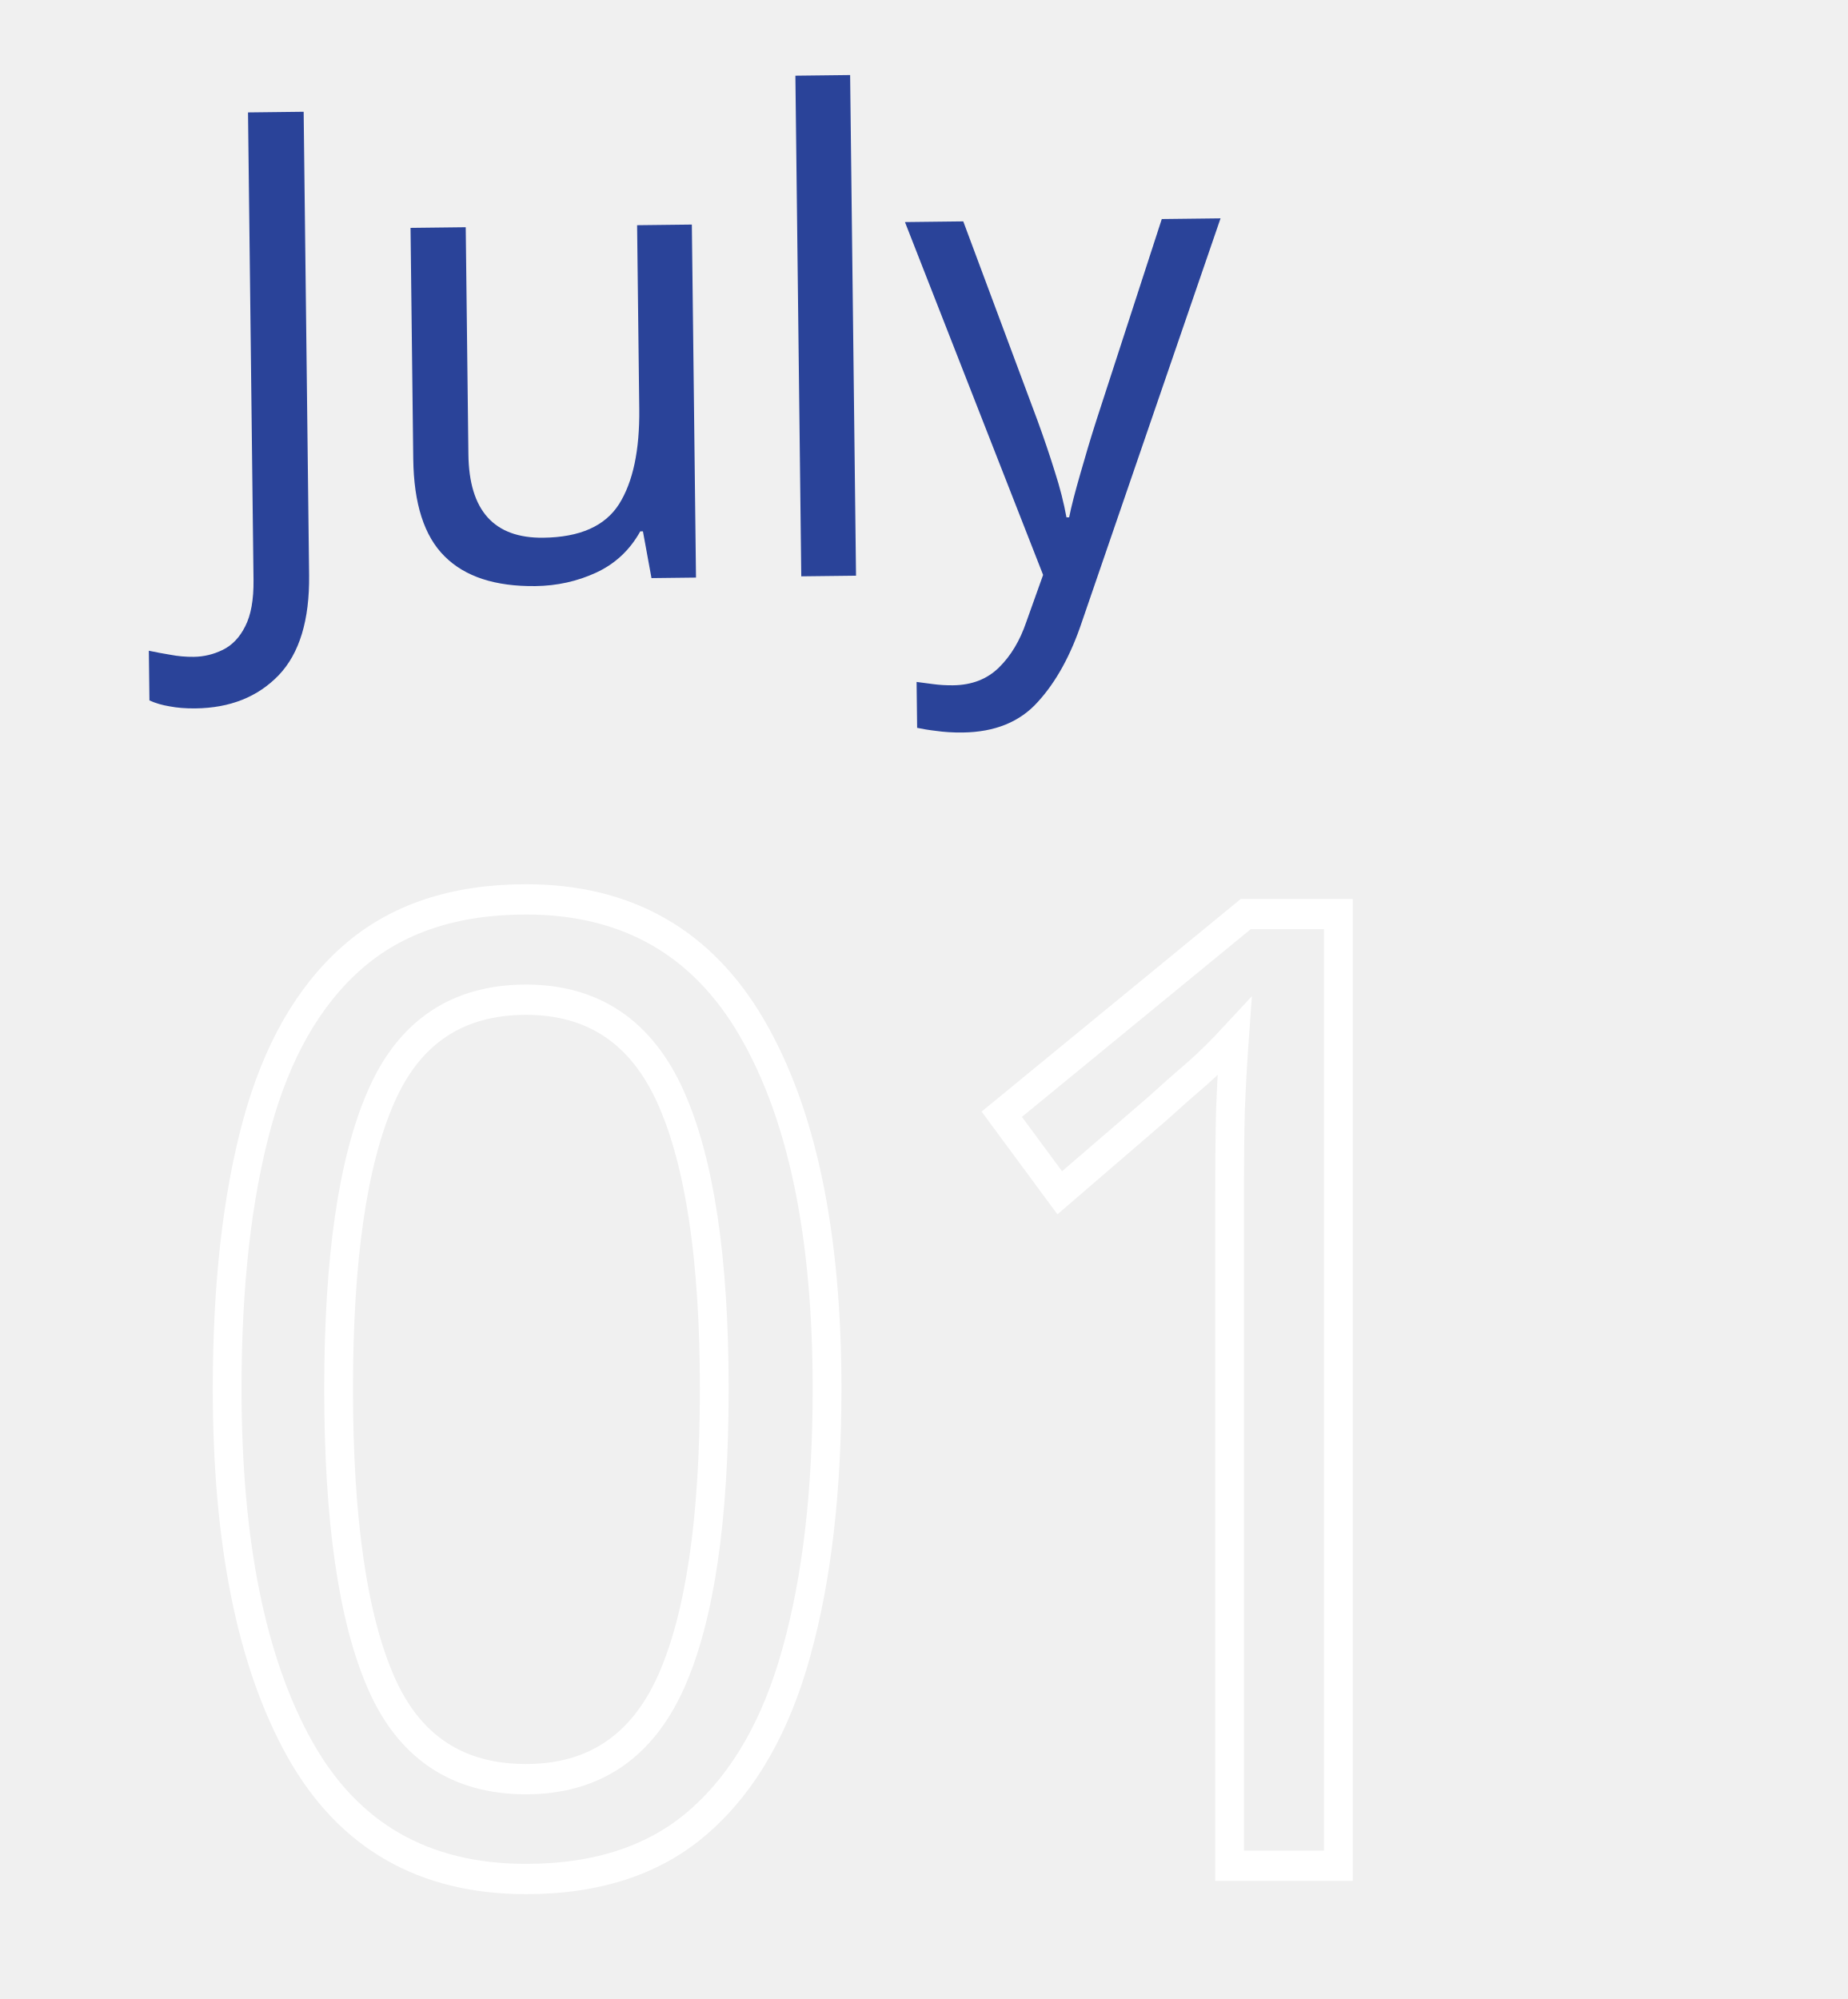
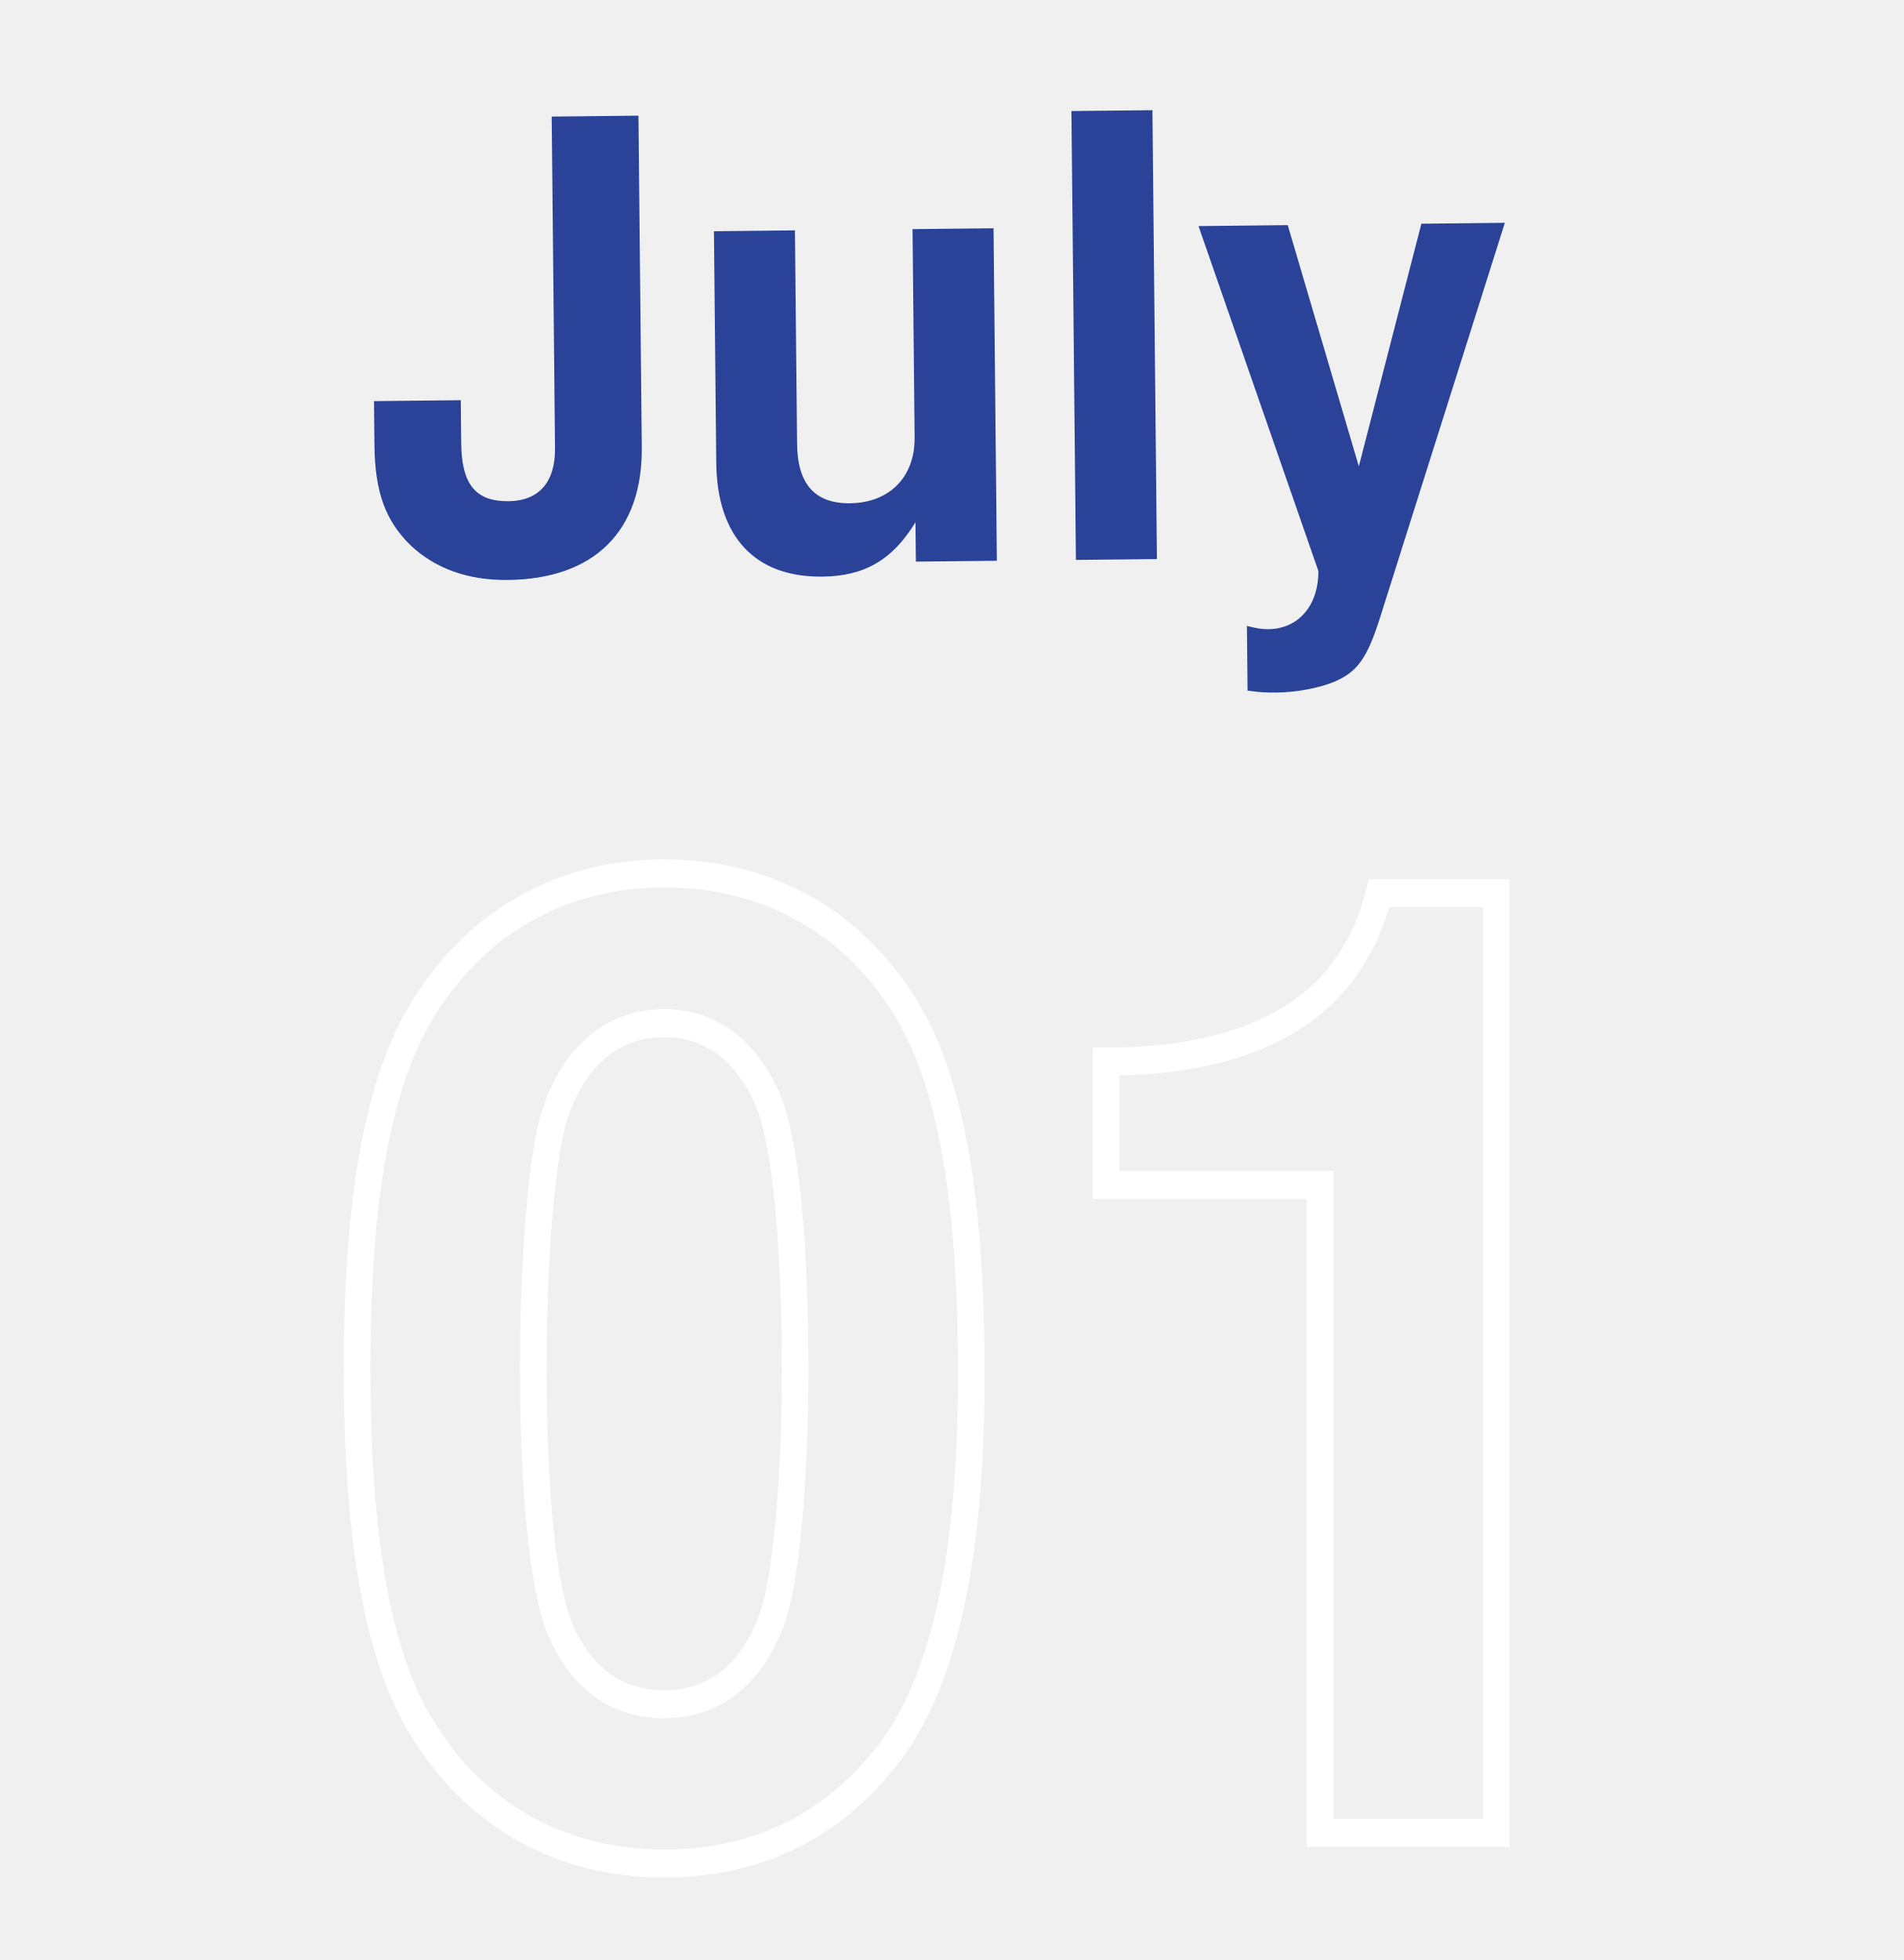
- <svg xmlns="http://www.w3.org/2000/svg" version="1.1" id="圖層_1" x="0px" y="0px" viewBox="0 0 61 66" style="enable-background:new 0 0 61 66;" xml:space="preserve">
-   <style type="text/css">
- 	.st0{fill:#2A4399;}
- 	.st1{font-family:'Helvetica-Bold';}
- 	.st2{font-size:21.755px;}
- 	.st3{fill:none;}
- 	.st4{fill:none;stroke:#FFFFFF;stroke-miterlimit:10;}
- 	.st5{font-size:44px;}
- </style>
-   <text transform="matrix(0.9405 -1.106099e-02 1.177000e-02 0.9999 1.1702 19.326)" class="st0 st1 st2"> July</text>
-   <g>
-     <rect x="5.5" y="23.8" class="st3" width="50" height="43.1" />
-     <text transform="matrix(0.9495 0 0 1 5.4518 61.6006)" class="st4 st1 st5">01</text>
-   </g>
+ <svg xmlns="http://www.w3.org/2000/svg" id="圖層_1" data-name="圖層 1" viewBox="0 0 68 70">
+   <defs>
+     <style>.cls-1{font-size:22px;fill:#2a4399;}.cls-1,.cls-2{font-family:Helvetica-Bold, Helvetica;font-weight:700;}.cls-2{font-size:47.33px;fill:none;stroke:#fff;stroke-miterlimit:10;}</style>
+   </defs>
+   <text class="cls-1" transform="matrix(0.94, -0.01, 0.01, 1, 7.17, 20.33)">
+     <tspan xml:space="preserve"> July</tspan>
+   </text>
+   <text class="cls-2" transform="translate(11.45 65.46) scale(0.95 1)">01</text>
</svg>
